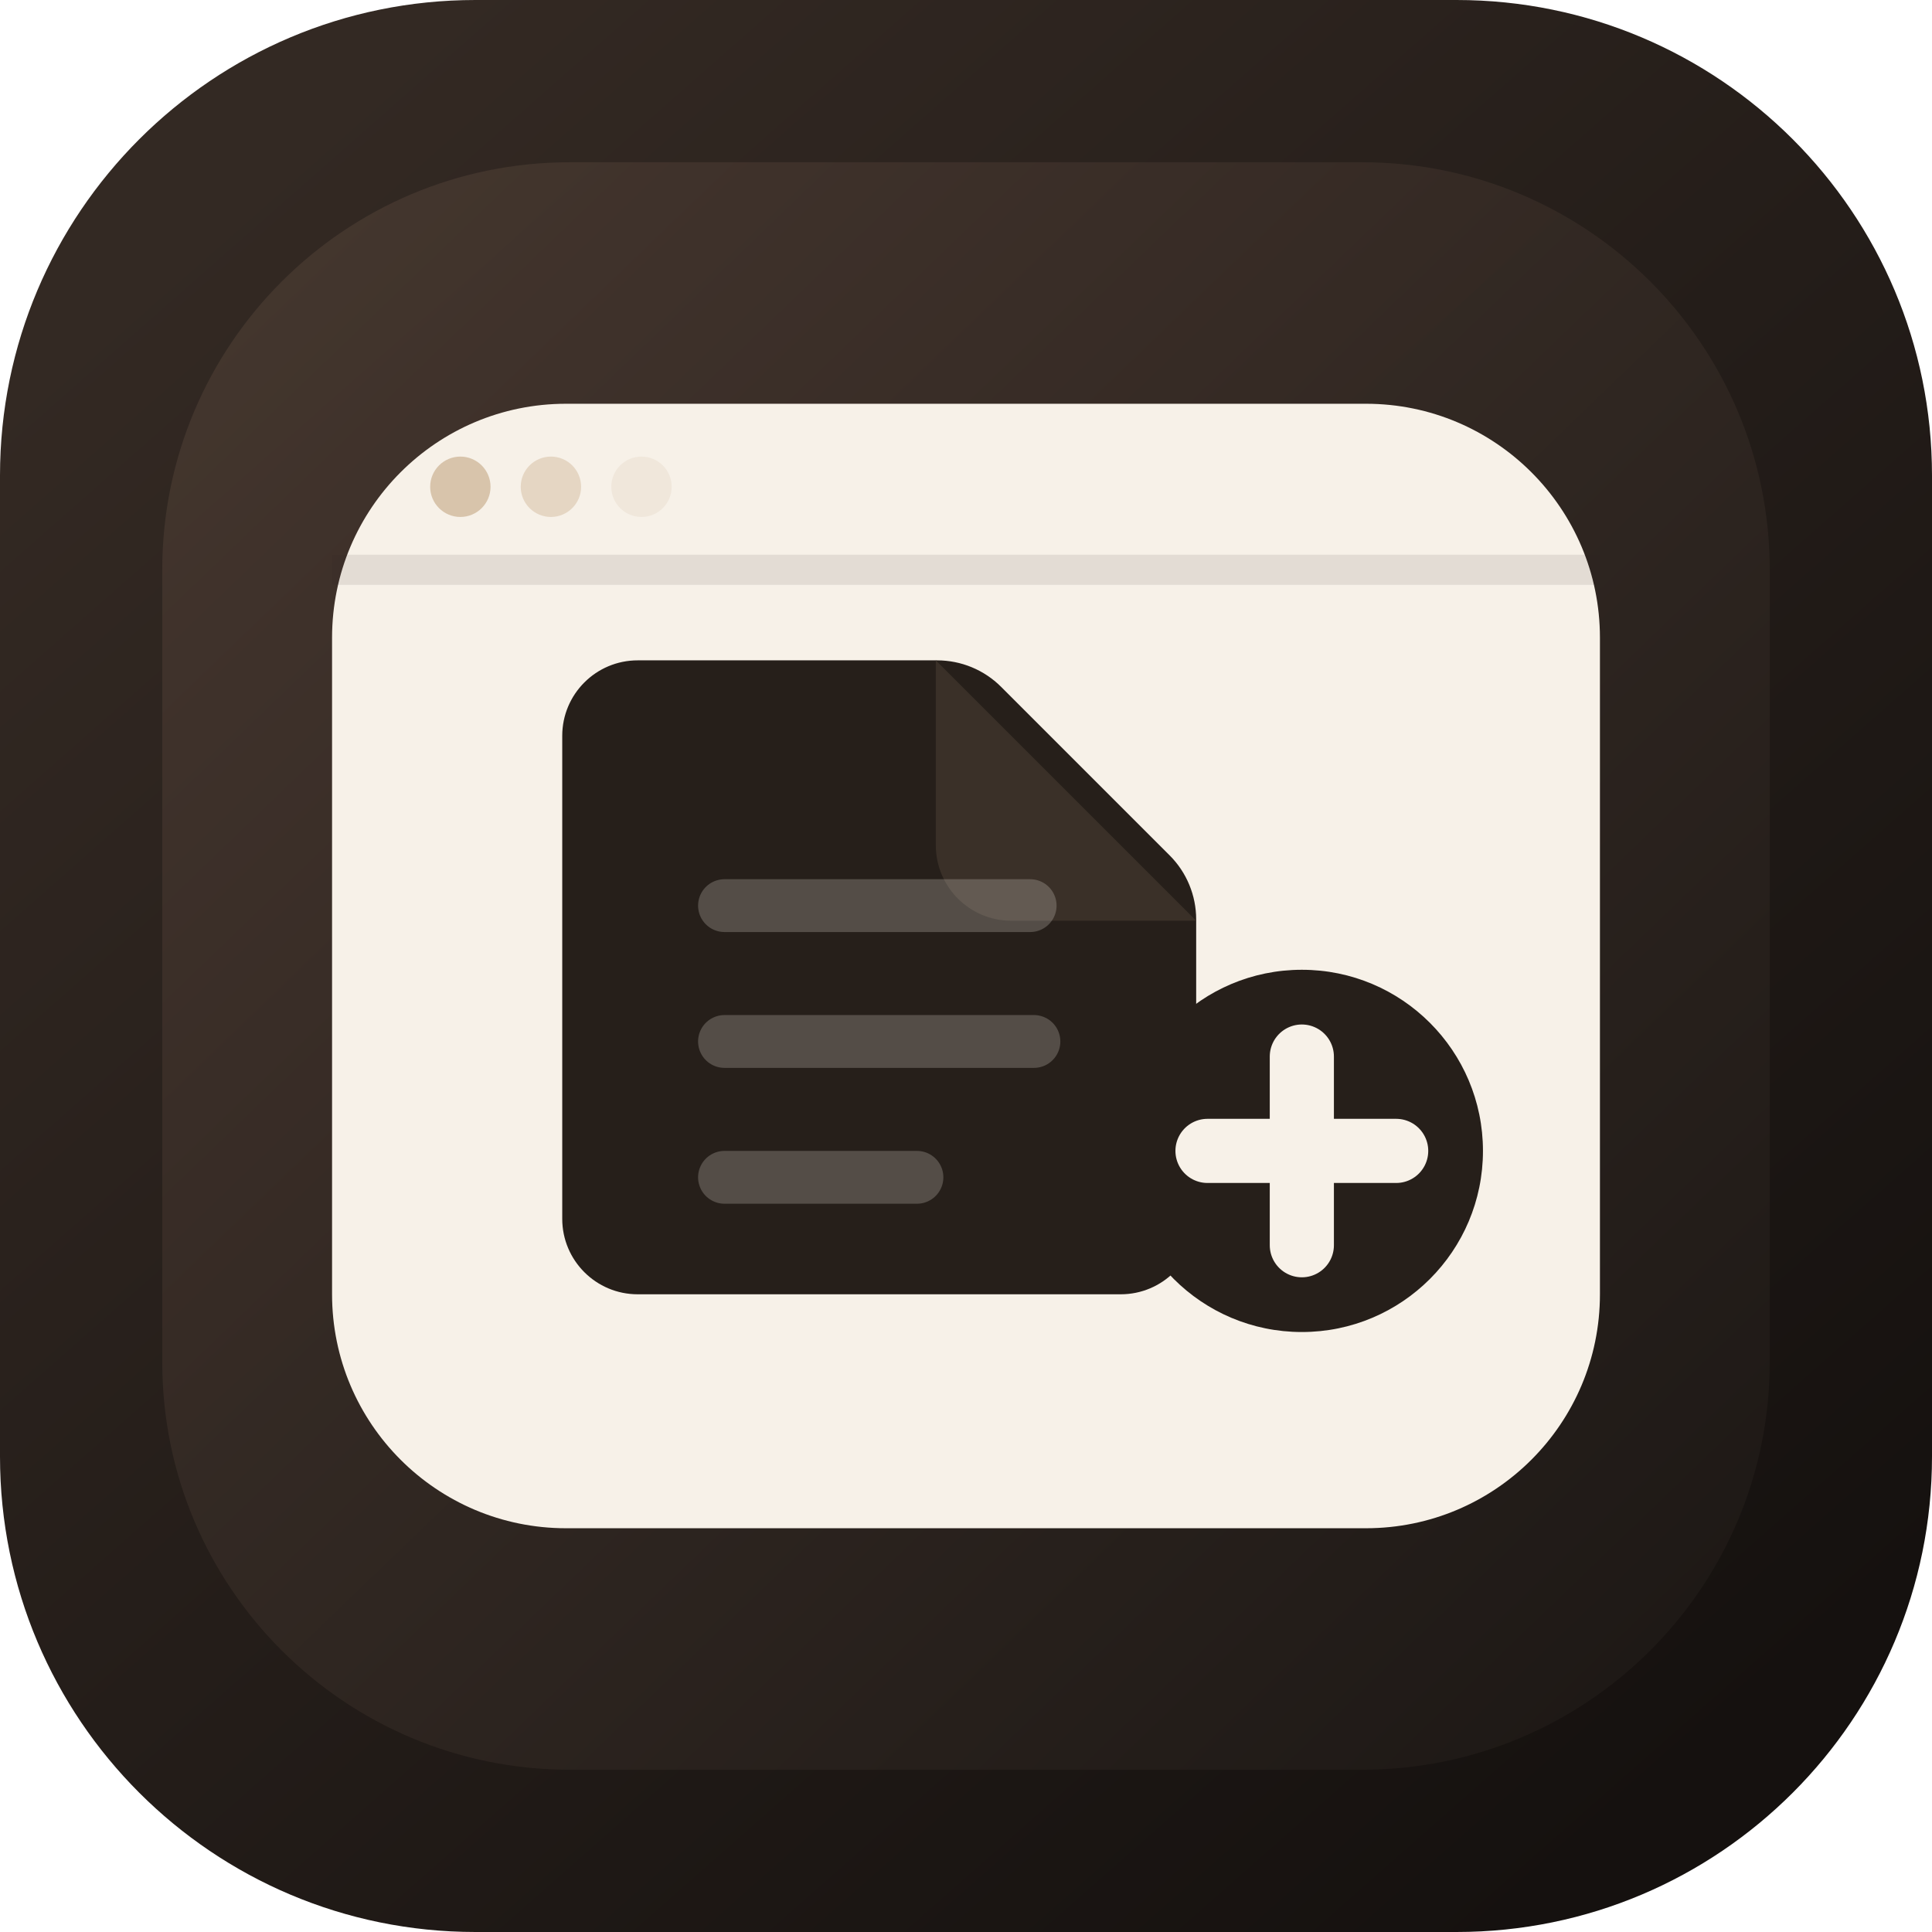
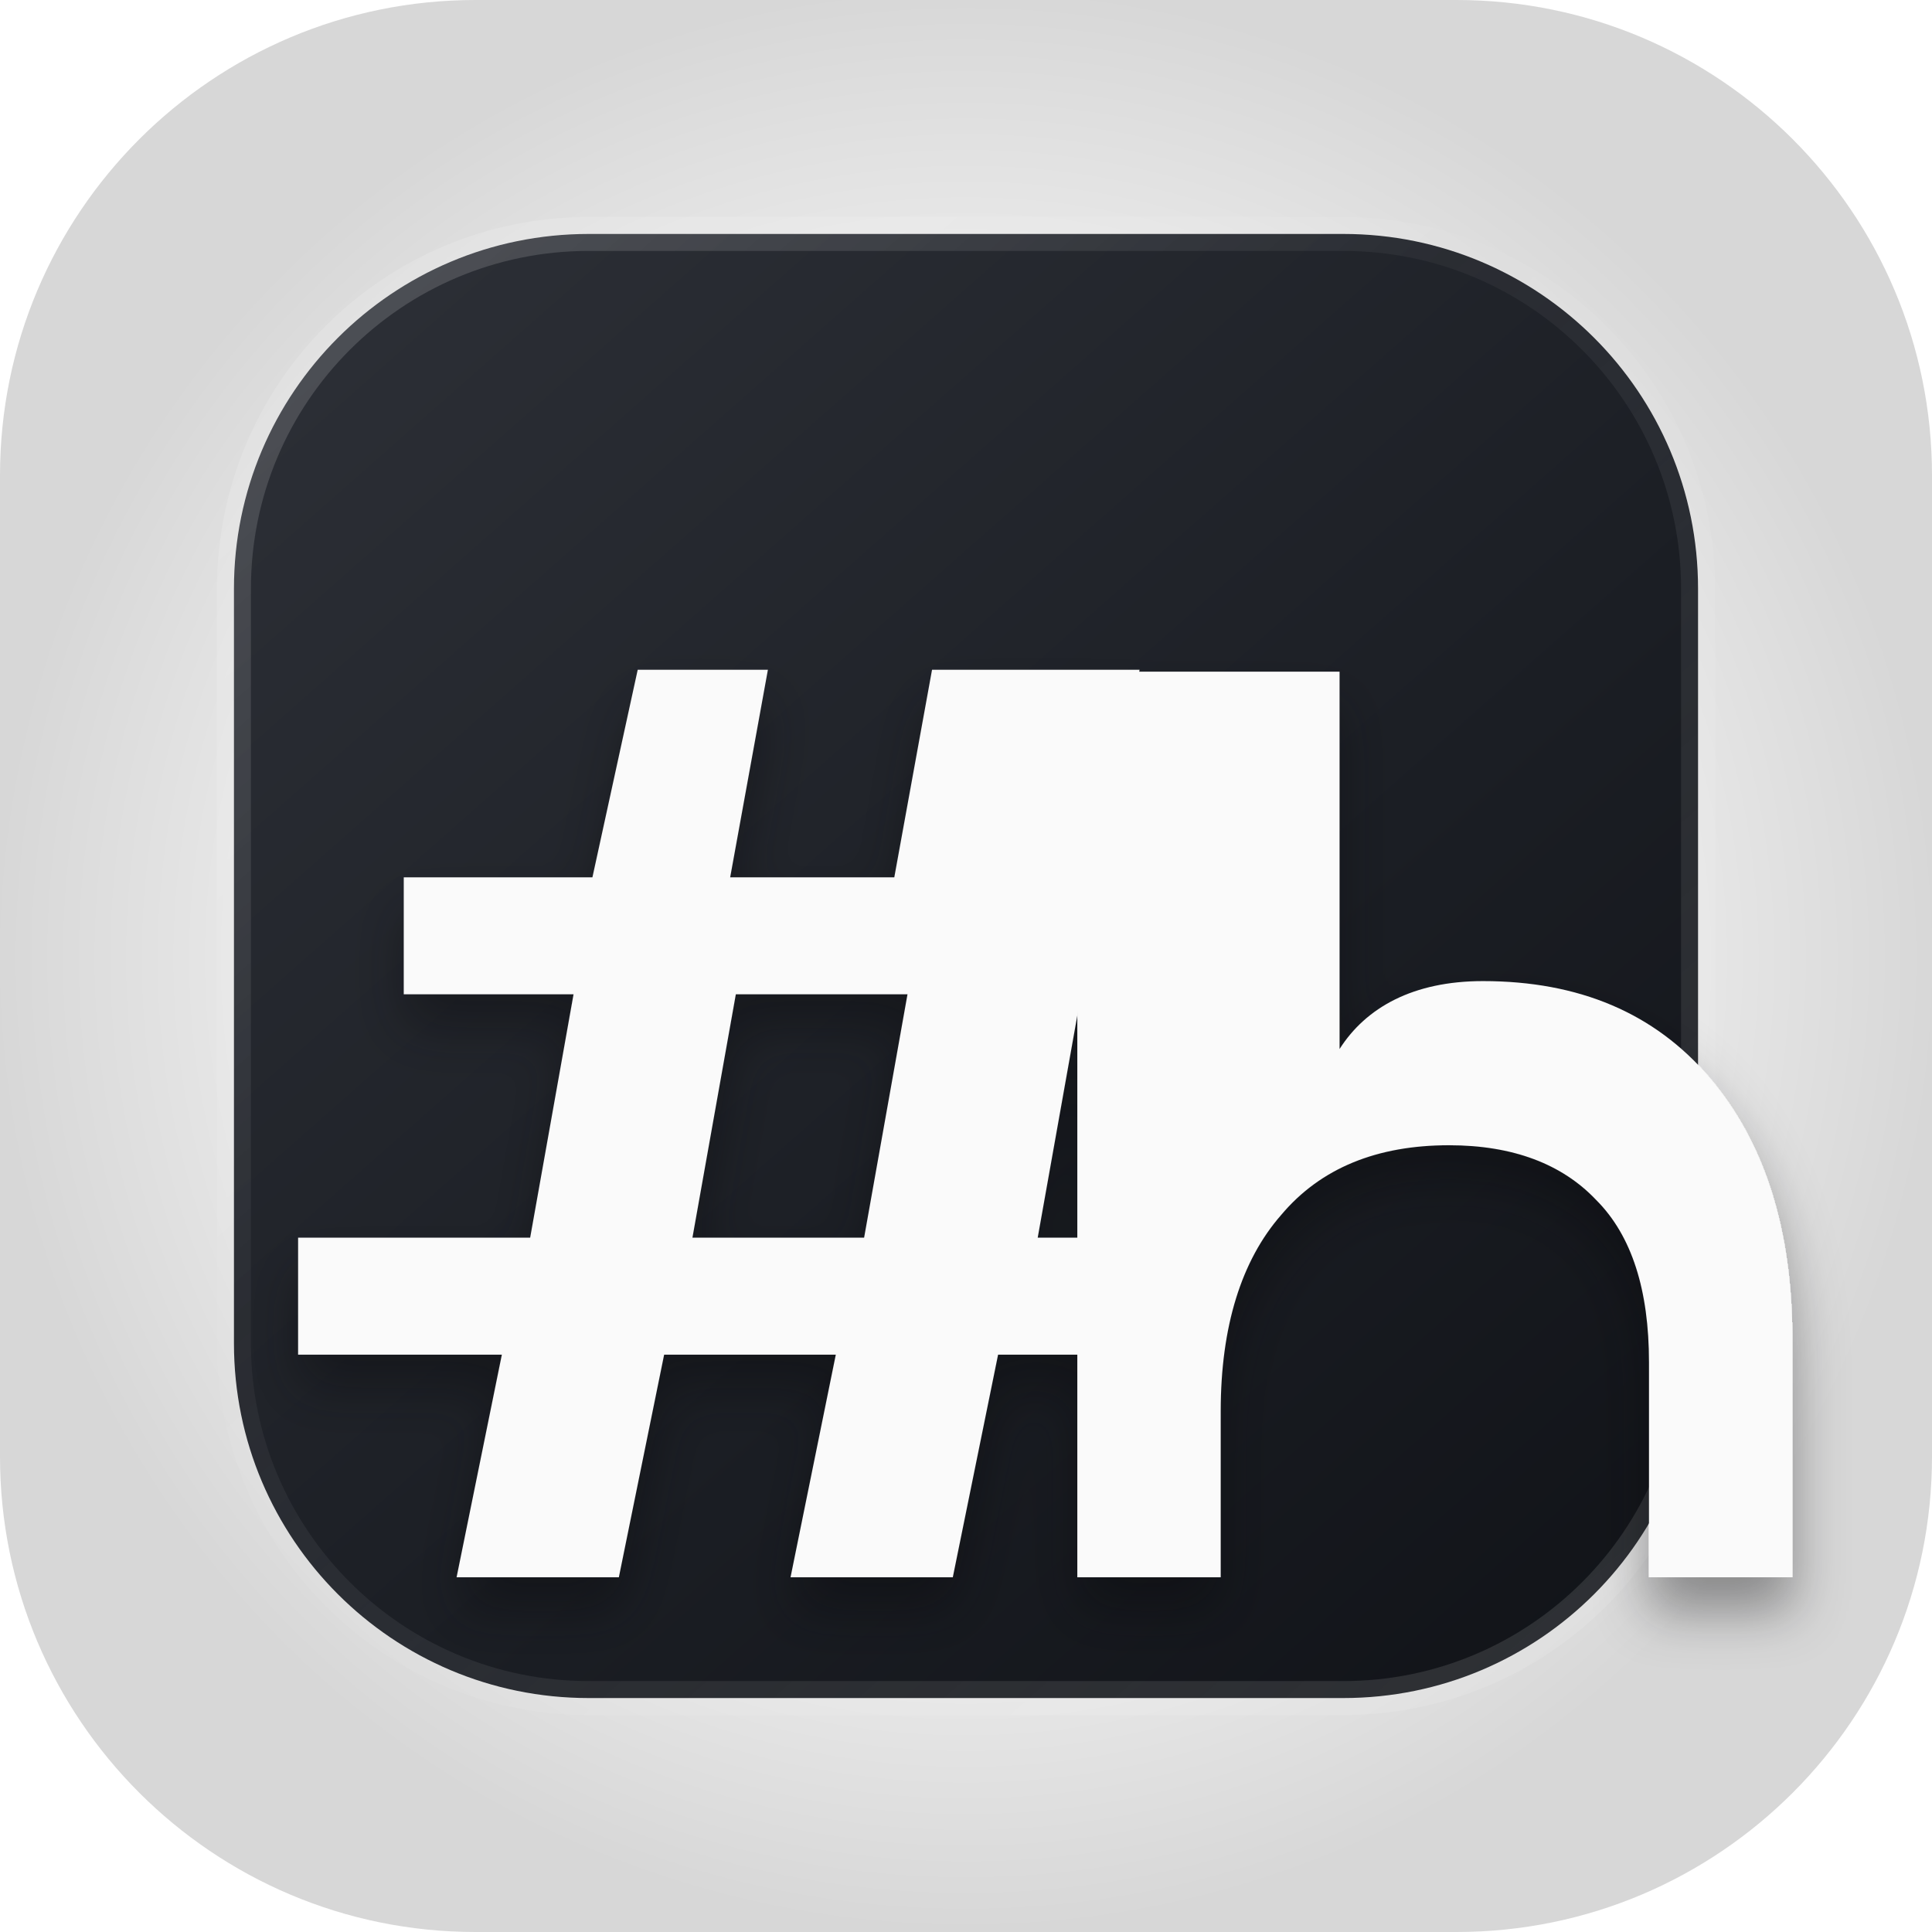
<svg xmlns="http://www.w3.org/2000/svg" width="1024" height="1024" viewBox="0 0 1024 1024" fill="none">
-   <rect width="1024" height="1024" rx="252" fill="url(#bg)" />
-   <rect x="86" y="86" width="852" height="852" rx="216" fill="url(#shell)" fill-opacity="0.96" />
-   <rect x="176" y="214" width="672" height="596" rx="124" fill="#F7F1E8" />
-   <path d="M176 302H848" stroke="#2B231E" stroke-opacity="0.1" stroke-width="16" />
-   <circle cx="244" cy="258" r="16" fill="#D8C4AB" />
-   <circle cx="292" cy="258" r="16" fill="#E5D6C3" />
-   <circle cx="340" cy="258" r="16" fill="#F0E7DB" />
-   <path d="M298 390C298 367.909 315.909 350 338 350H496.686C509.417 350 521.627 355.057 530.627 364.059L619.941 453.373C628.943 462.373 634 474.583 634 487.314V646C634 668.091 616.091 686 594 686H338C315.909 686 298 668.091 298 646V390Z" fill="#261F1A" />
-   <path d="M496 350L634 488H536C513.909 488 496 470.091 496 448V350Z" fill="#3A3028" />
-   <path d="M384 480H546" stroke="#F7F1E8" stroke-opacity="0.22" stroke-width="28" stroke-linecap="round" />
-   <path d="M384 552H548" stroke="#F7F1E8" stroke-opacity="0.22" stroke-width="28" stroke-linecap="round" />
-   <path d="M384 624H486" stroke="#F7F1E8" stroke-opacity="0.22" stroke-width="28" stroke-linecap="round" />
-   <circle cx="690" cy="610" r="96" fill="#261F1A" />
-   <path d="M690 560V660M640 610H740" stroke="#F7F1E8" stroke-width="34" stroke-linecap="round" />
+   <rect width="1024" height="1024" rx="252" fill="url(#outerGlow)" />
+   <rect x="124" y="124" width="776" height="776" rx="188" fill="url(#shell)" />
+   <rect x="124" y="124" width="776" height="776" rx="188" stroke="url(#rim)" stroke-width="18" />
+   <g filter="url(#shadow)">
+     <path d="M298 355H407L387 465H474L494 355H604L584 465H694V527H573L550 656H641V718H529L505 836H419L443 718H352L328 836H242L266 718H158V656H281L304 527H214V465H314L338 355H298ZM367 656H458L481 527H390L367 656Z" fill="#FAFAFA" />
+     <path d="M636 356H710V556C724 534 749 520 786 520C837 520 877 537 906 571C935 605 950 651 950 710V836H874V722C874 684 865 655 846 636C828 617 802 607 768 607C730 607 700 619 679 644C658 668 647 703 647 748V836H571V356H636Z" fill="#FAFAFA" />
+   </g>
  <defs>
-     <linearGradient id="bg" x1="136" y1="88" x2="892" y2="946" gradientUnits="userSpaceOnUse">
-       <stop stop-color="#332923" />
-       <stop offset="1" stop-color="#15110F" />
+     <filter id="shadow" x="84" y="309" width="907" height="588" filterUnits="userSpaceOnUse" color-interpolation-filters="sRGB">
+       <feFlood flood-opacity="0" result="BackgroundImageFix" />
+       <feColorMatrix in="SourceAlpha" type="matrix" values="0 0 0 0 0 0 0 0 0 0 0 0 0 0 0 0 0 0 127 0" result="hardAlpha" />
+       <feOffset dy="18" />
+       <feGaussianBlur stdDeviation="14" />
+       <feComposite in2="hardAlpha" operator="out" />
+       <feColorMatrix type="matrix" values="0 0 0 0 0.03 0 0 0 0 0.03 0 0 0 0 0.04 0 0 0 0.38 0" />
+       <feBlend mode="normal" in2="BackgroundImageFix" result="effect1_dropShadow_0_1" />
+       <feBlend mode="normal" in="SourceGraphic" in2="effect1_dropShadow_0_1" result="shape" />
+     </filter>
+     <radialGradient id="outerGlow" cx="0" cy="0" r="1" gradientUnits="userSpaceOnUse" gradientTransform="translate(512 508) rotate(90) scale(512)">
+       <stop stop-color="#F7F7F7" />
+       <stop offset="0.66" stop-color="#ECECEC" />
+       <stop offset="1" stop-color="#D7D7D7" />
+     </radialGradient>
+     <linearGradient id="shell" x1="186" y1="140" x2="858" y2="902" gradientUnits="userSpaceOnUse">
+       <stop stop-color="#2C2F36" />
+       <stop offset="0.58" stop-color="#1B1E24" />
+       <stop offset="1" stop-color="#111318" />
    </linearGradient>
-     <linearGradient id="shell" x1="122" y1="122" x2="886" y2="916" gradientUnits="userSpaceOnUse">
-       <stop stop-color="#45372F" />
-       <stop offset="1" stop-color="#1D1815" />
+     <linearGradient id="rim" x1="194" y1="142" x2="844" y2="880" gradientUnits="userSpaceOnUse">
+       <stop stop-color="white" stop-opacity="0.16" />
+       <stop offset="0.38" stop-color="white" stop-opacity="0.04" />
+       <stop offset="1" stop-color="white" stop-opacity="0.12" />
    </linearGradient>
  </defs>
</svg>
